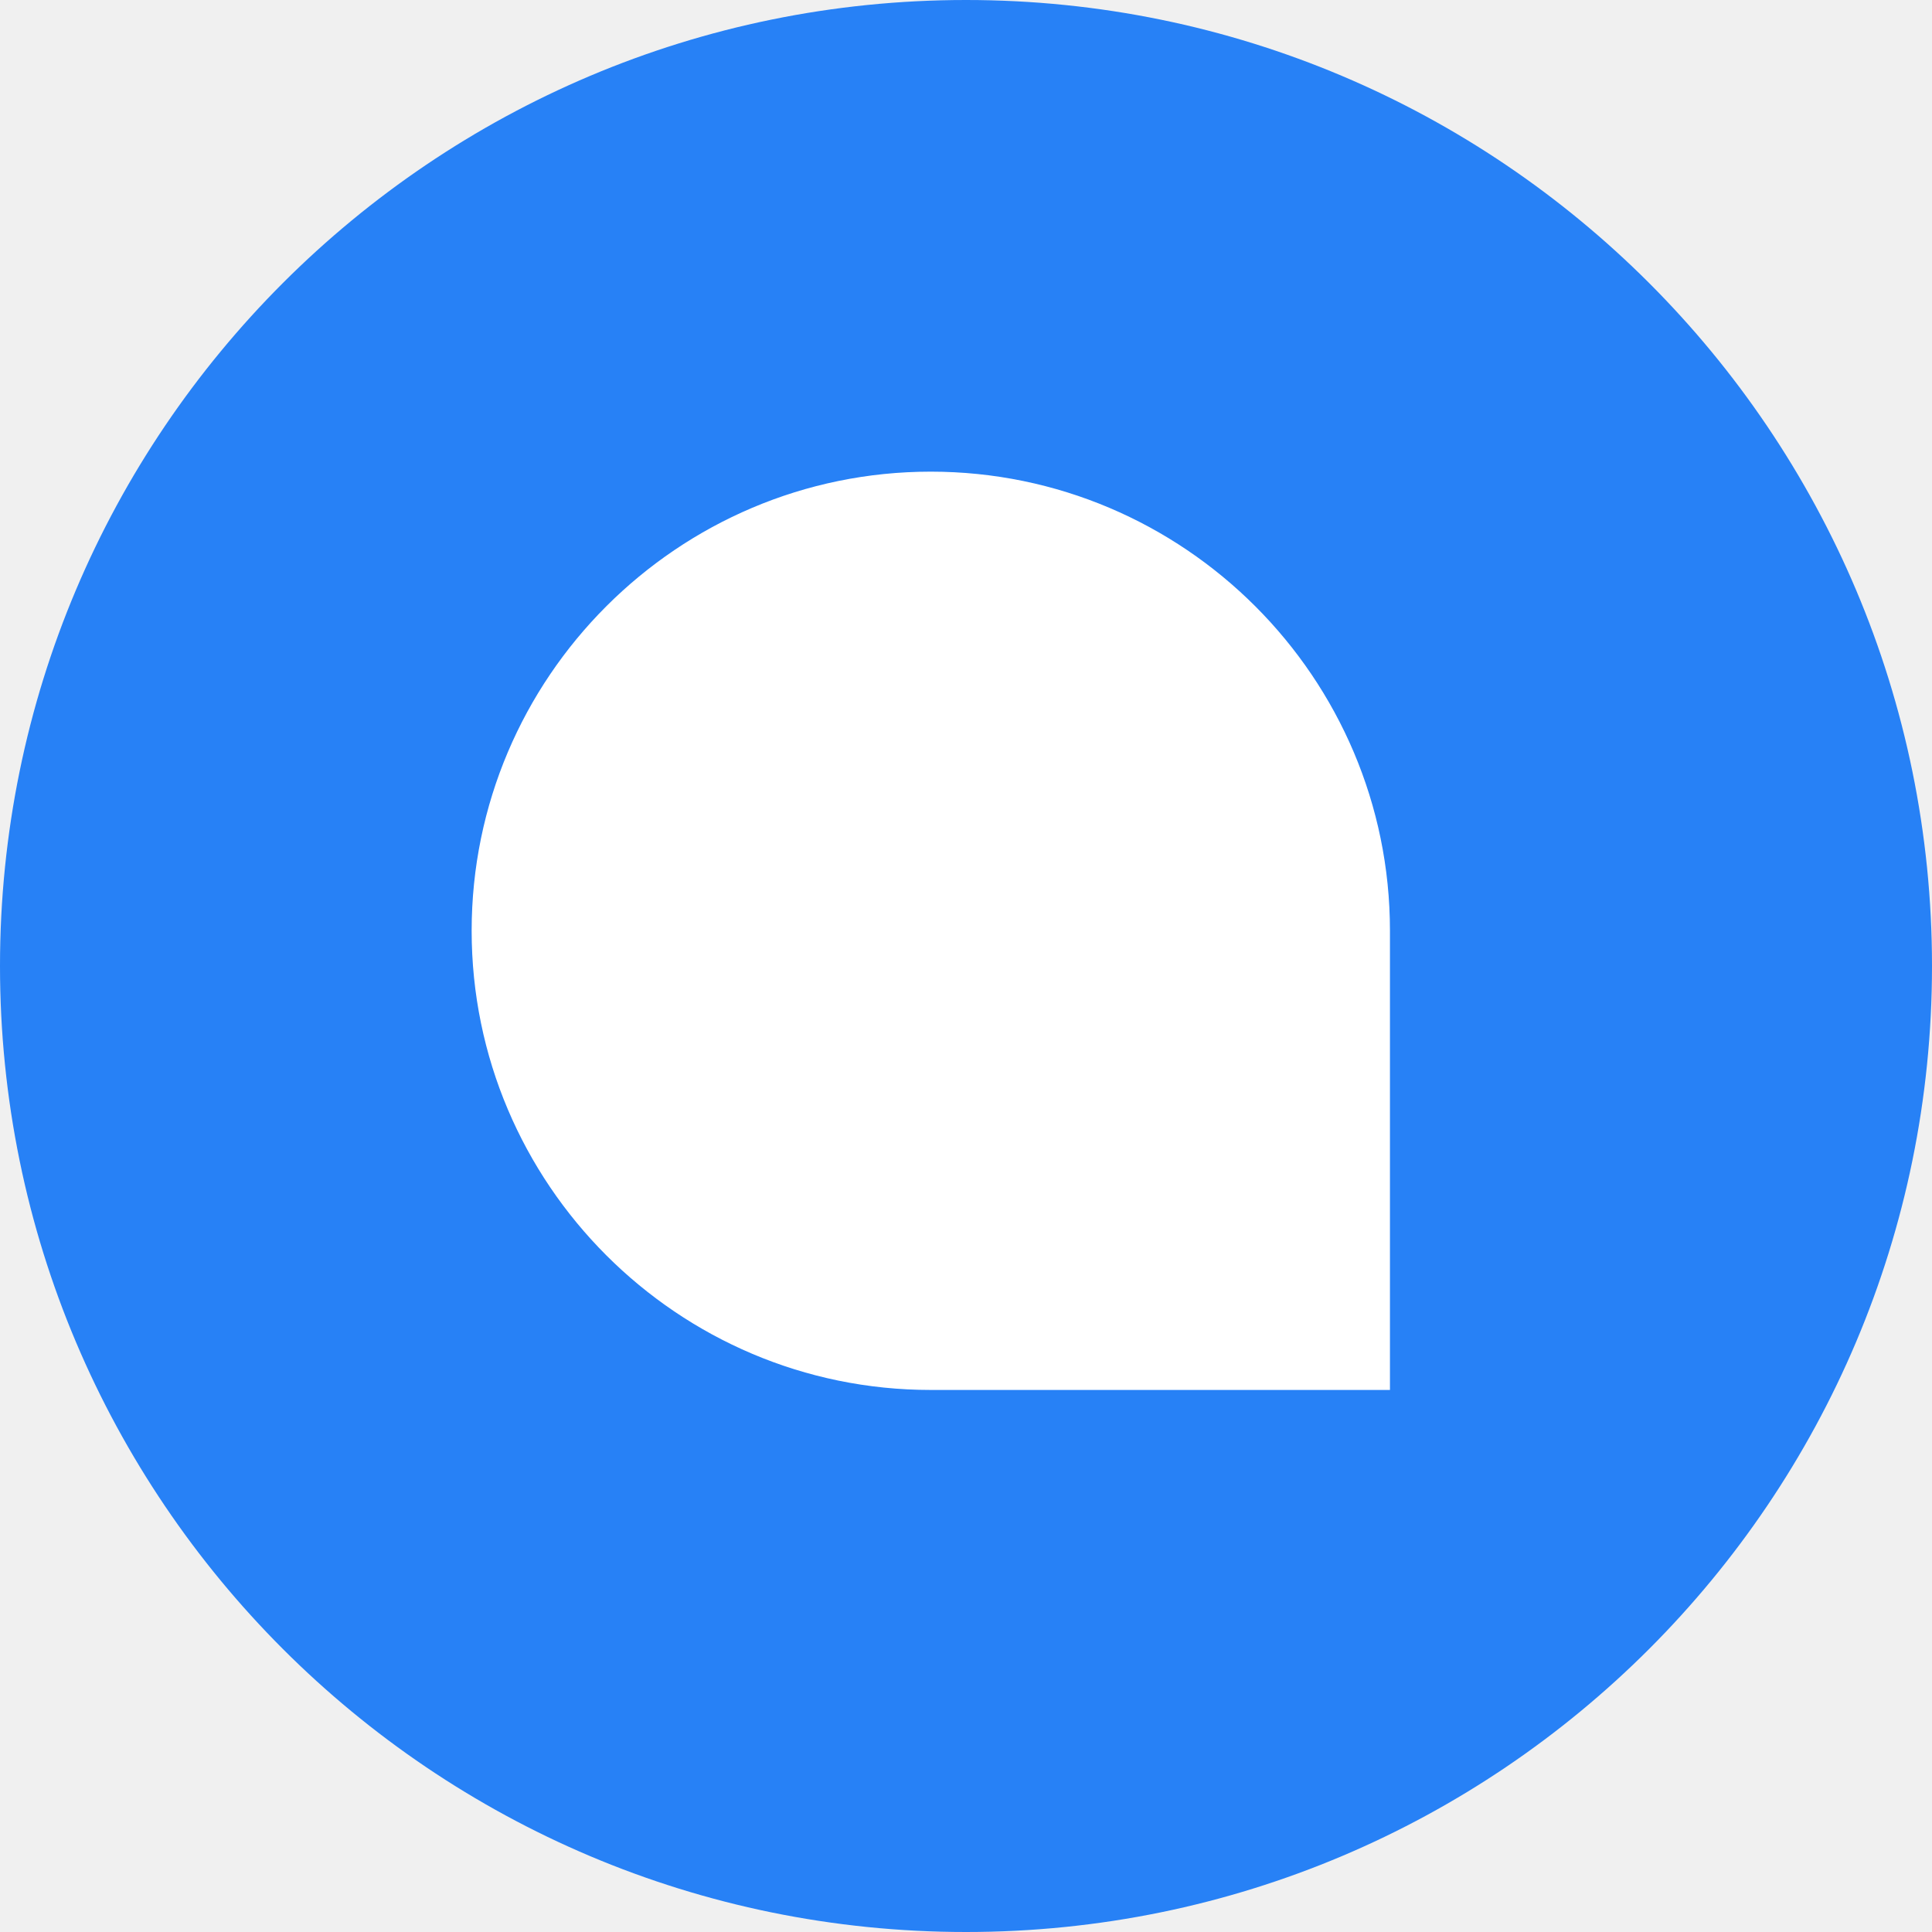
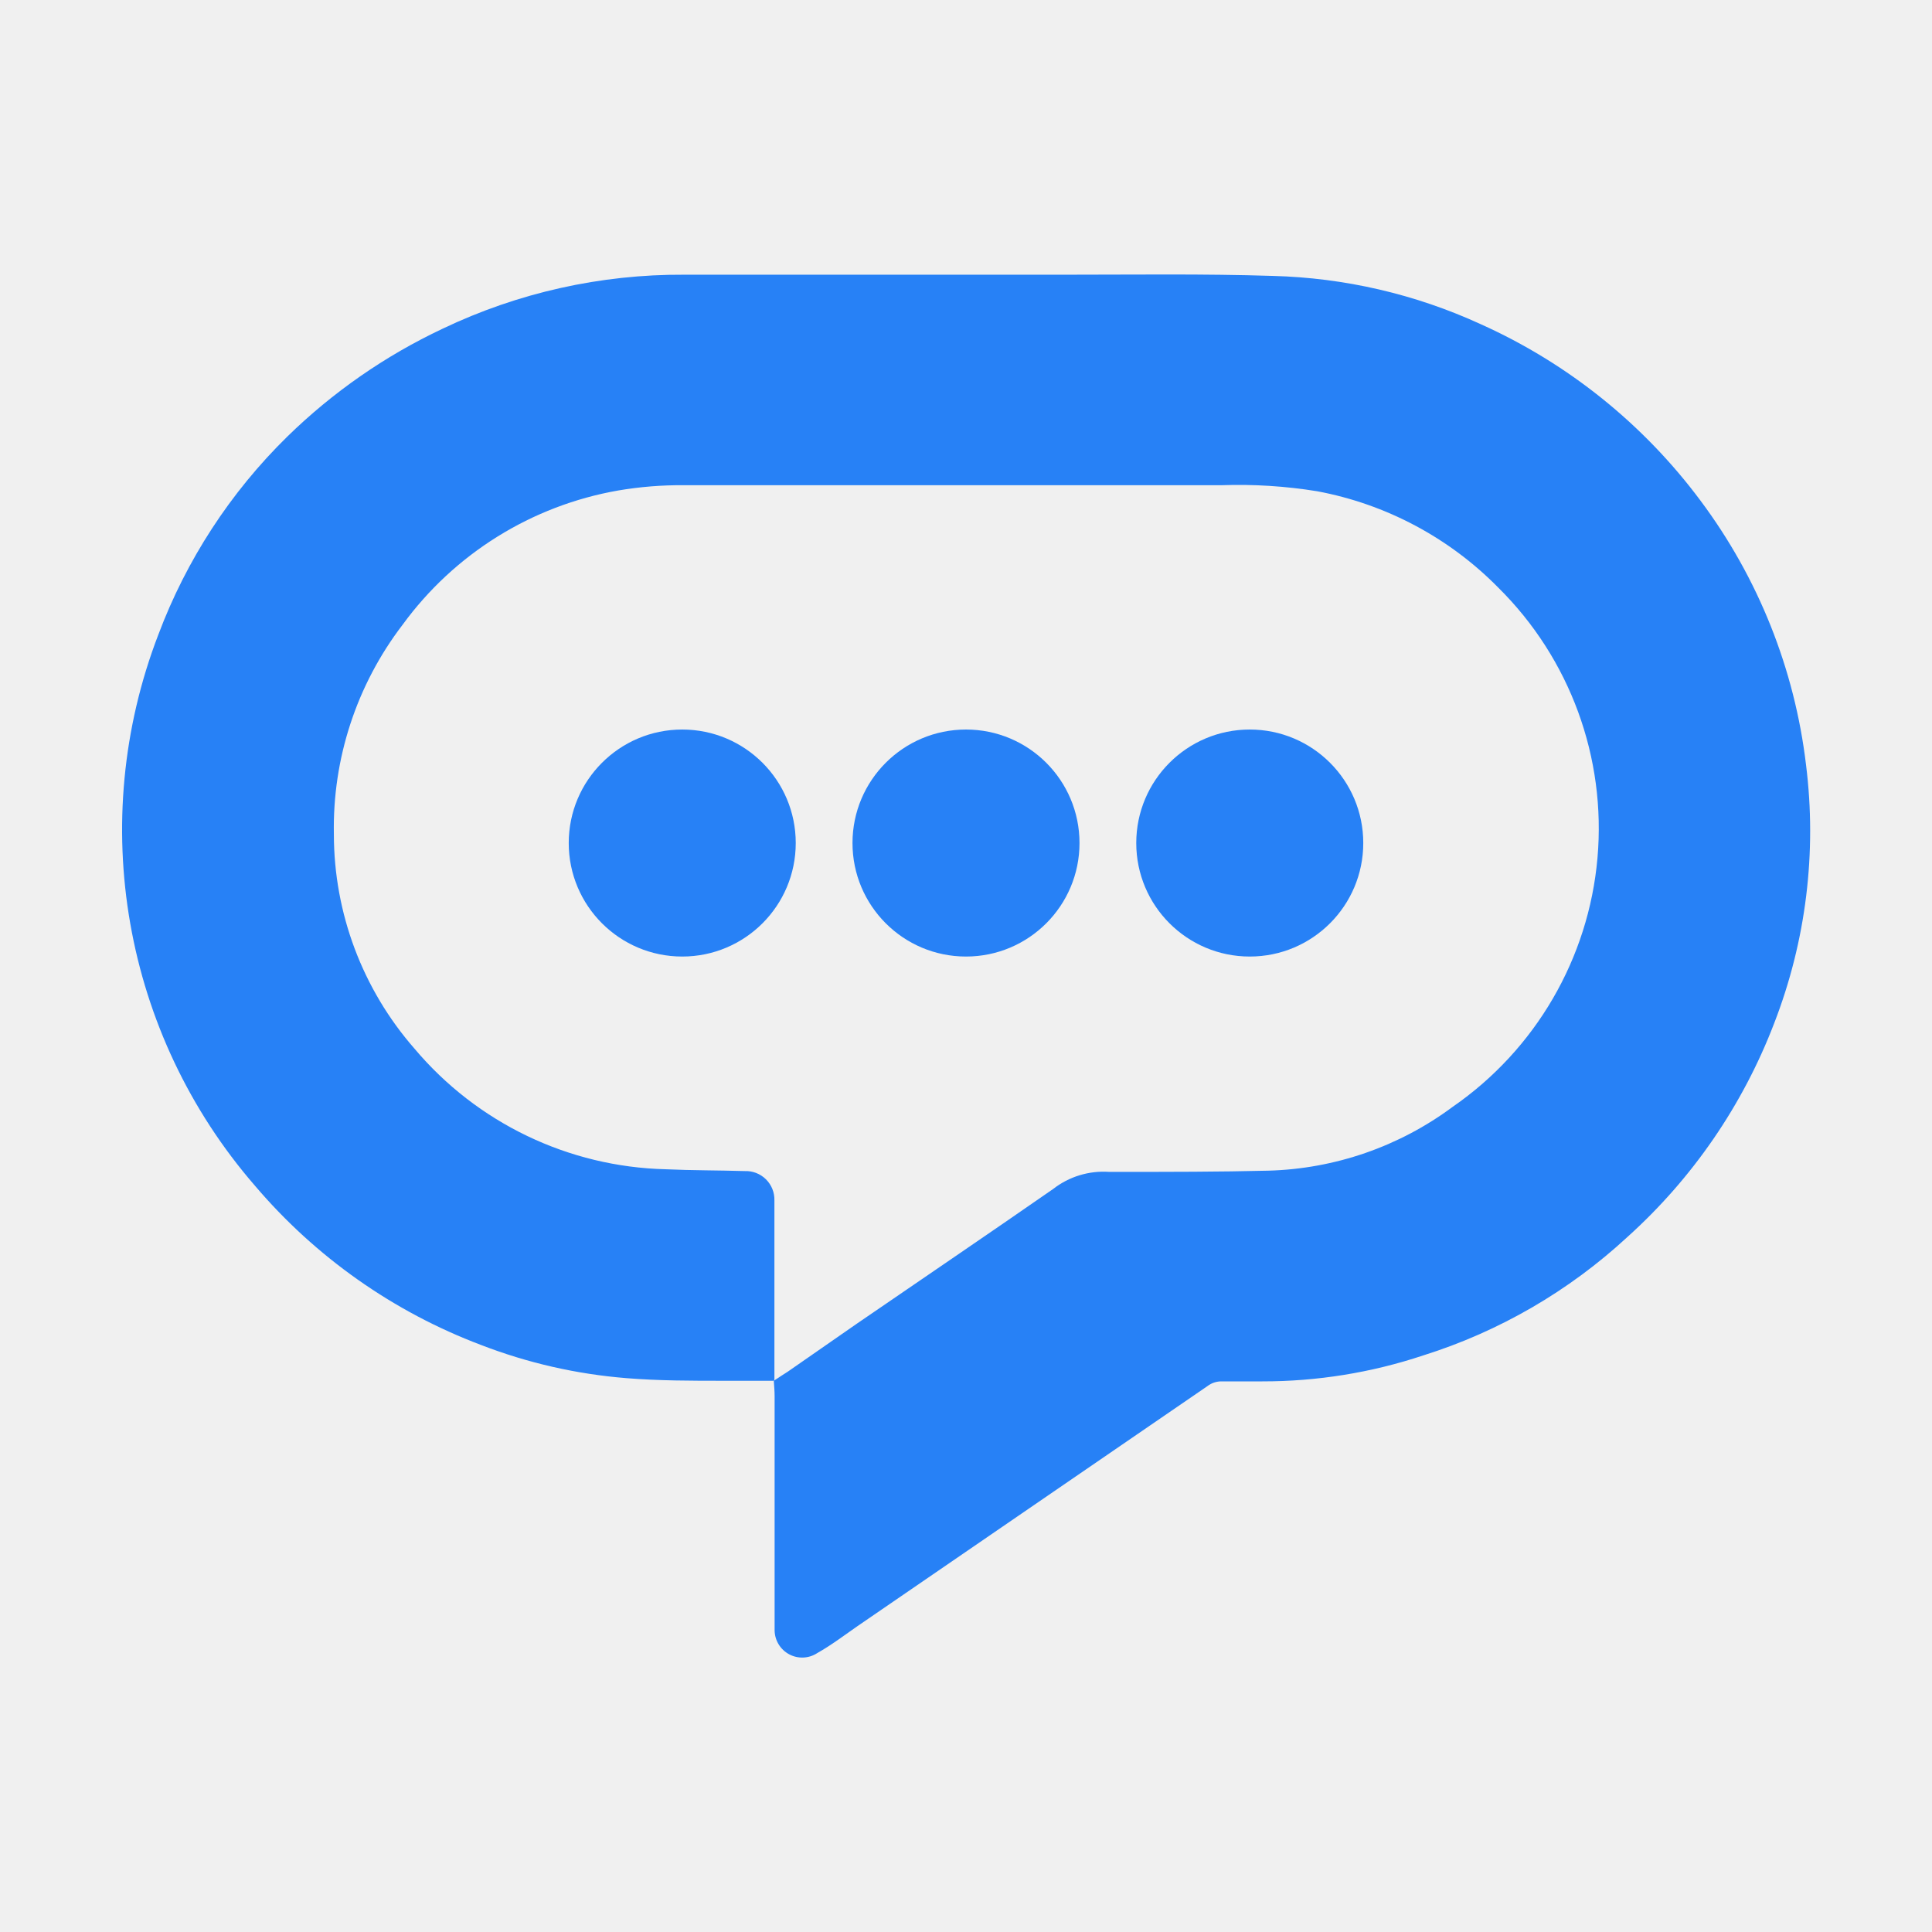
- <svg xmlns="http://www.w3.org/2000/svg" width="16" height="16" viewBox="0 0 16 16" fill="none">
-   <g clip-path="url(#woot-logo-clip-2342424e23u32098)">
-     <path d="M8 16C12.418 16 16 12.418 16 8C16 3.582 12.418 0 8 0C3.582 0 0 3.582 0 8C0 12.418 3.582 16 8 16Z" fill="#2781F6" />
-     <path d="M11.417 11.417H7.708C5.664 11.417 4 9.753 4 7.708C4 5.664 5.664 4 7.708 4C9.753 4 11.417 5.664 11.417 7.708V11.417Z" fill="white" stroke="white" stroke-width="0.188" />
-   </g>
+ <svg xmlns="http://www.w3.org/2000/svg" id="Calque_1" data-name="Calque 1" viewBox="0 0 96 96">
  <defs>
-     <clipPath id="woot-logo-clip-2342424e23u32098">
-       <rect width="16" height="16" fill="white" />
-     </clipPath>
+     <style>.cls-1{fill:#2781f6;}</style>
  </defs>
+   <path class="cls-1" d="M38.45,68.61c-.85,0-1.66,0-2.47,0-1.62,0-3.24,0-4.85-.13a25.74,25.74,0,0,1-7.23-1.65,27.49,27.49,0,0,1-11.23-7.91,27,27,0,0,1-4.8-27.39,27.12,27.12,0,0,1,6.4-9.83A28.28,28.28,0,0,1,22,16.33a27.51,27.51,0,0,1,12-2.68q9.46,0,18.94,0c3.43,0,6.87-.05,10.3.06a26.42,26.42,0,0,1,10.34,2.4,27.83,27.83,0,0,1,10.92,8.77A27.32,27.32,0,0,1,89.74,38a26.42,26.42,0,0,1-1.58,12.84,27.53,27.53,0,0,1-7.3,10.63,26.76,26.76,0,0,1-10.14,5.88,25.2,25.2,0,0,1-8,1.29c-.66,0-1.33,0-2,0a1.14,1.14,0,0,0-.73.24L42.61,80.8c-.65.45-1.29.94-2,1.34A1.37,1.37,0,0,1,38.49,81c0-.13,0-.27,0-.4,0-2.13,0-4.25,0-6.38,0-1.61,0-3.23,0-4.85C38.49,69.13,38.47,68.91,38.45,68.61Zm0,0c.32-.22.51-.33.69-.45l3.44-2.39c3.25-2.23,6.51-4.44,9.75-6.69a4.07,4.07,0,0,1,2.78-.85c.16,0,.31,0,.47,0,2.48,0,5,0,7.44-.06A16.1,16.1,0,0,0,72.18,55,16.82,16.82,0,0,0,74.45,29.2a17,17,0,0,0-9-4.79,24.42,24.42,0,0,0-4.76-.3c-8.91,0-17.81,0-26.72,0a18.48,18.48,0,0,0-3.24.26A16.85,16.85,0,0,0,20,31.05a16.6,16.6,0,0,0-3.41,10.41,16.19,16.19,0,0,0,4,10.64,16.86,16.86,0,0,0,12.49,6c1.3.06,2.61.05,3.92.09a1.42,1.42,0,0,1,1.48,1.46c0,.15,0,.31,0,.46v8.44Z" />
+   <circle class="cls-1" cx="33.9" cy="41.89" r="5.64" />
+   <circle class="cls-1" cx="48" cy="41.89" r="5.64" />
+   <circle class="cls-1" cx="62.1" cy="41.89" r="5.64" />
</svg>
